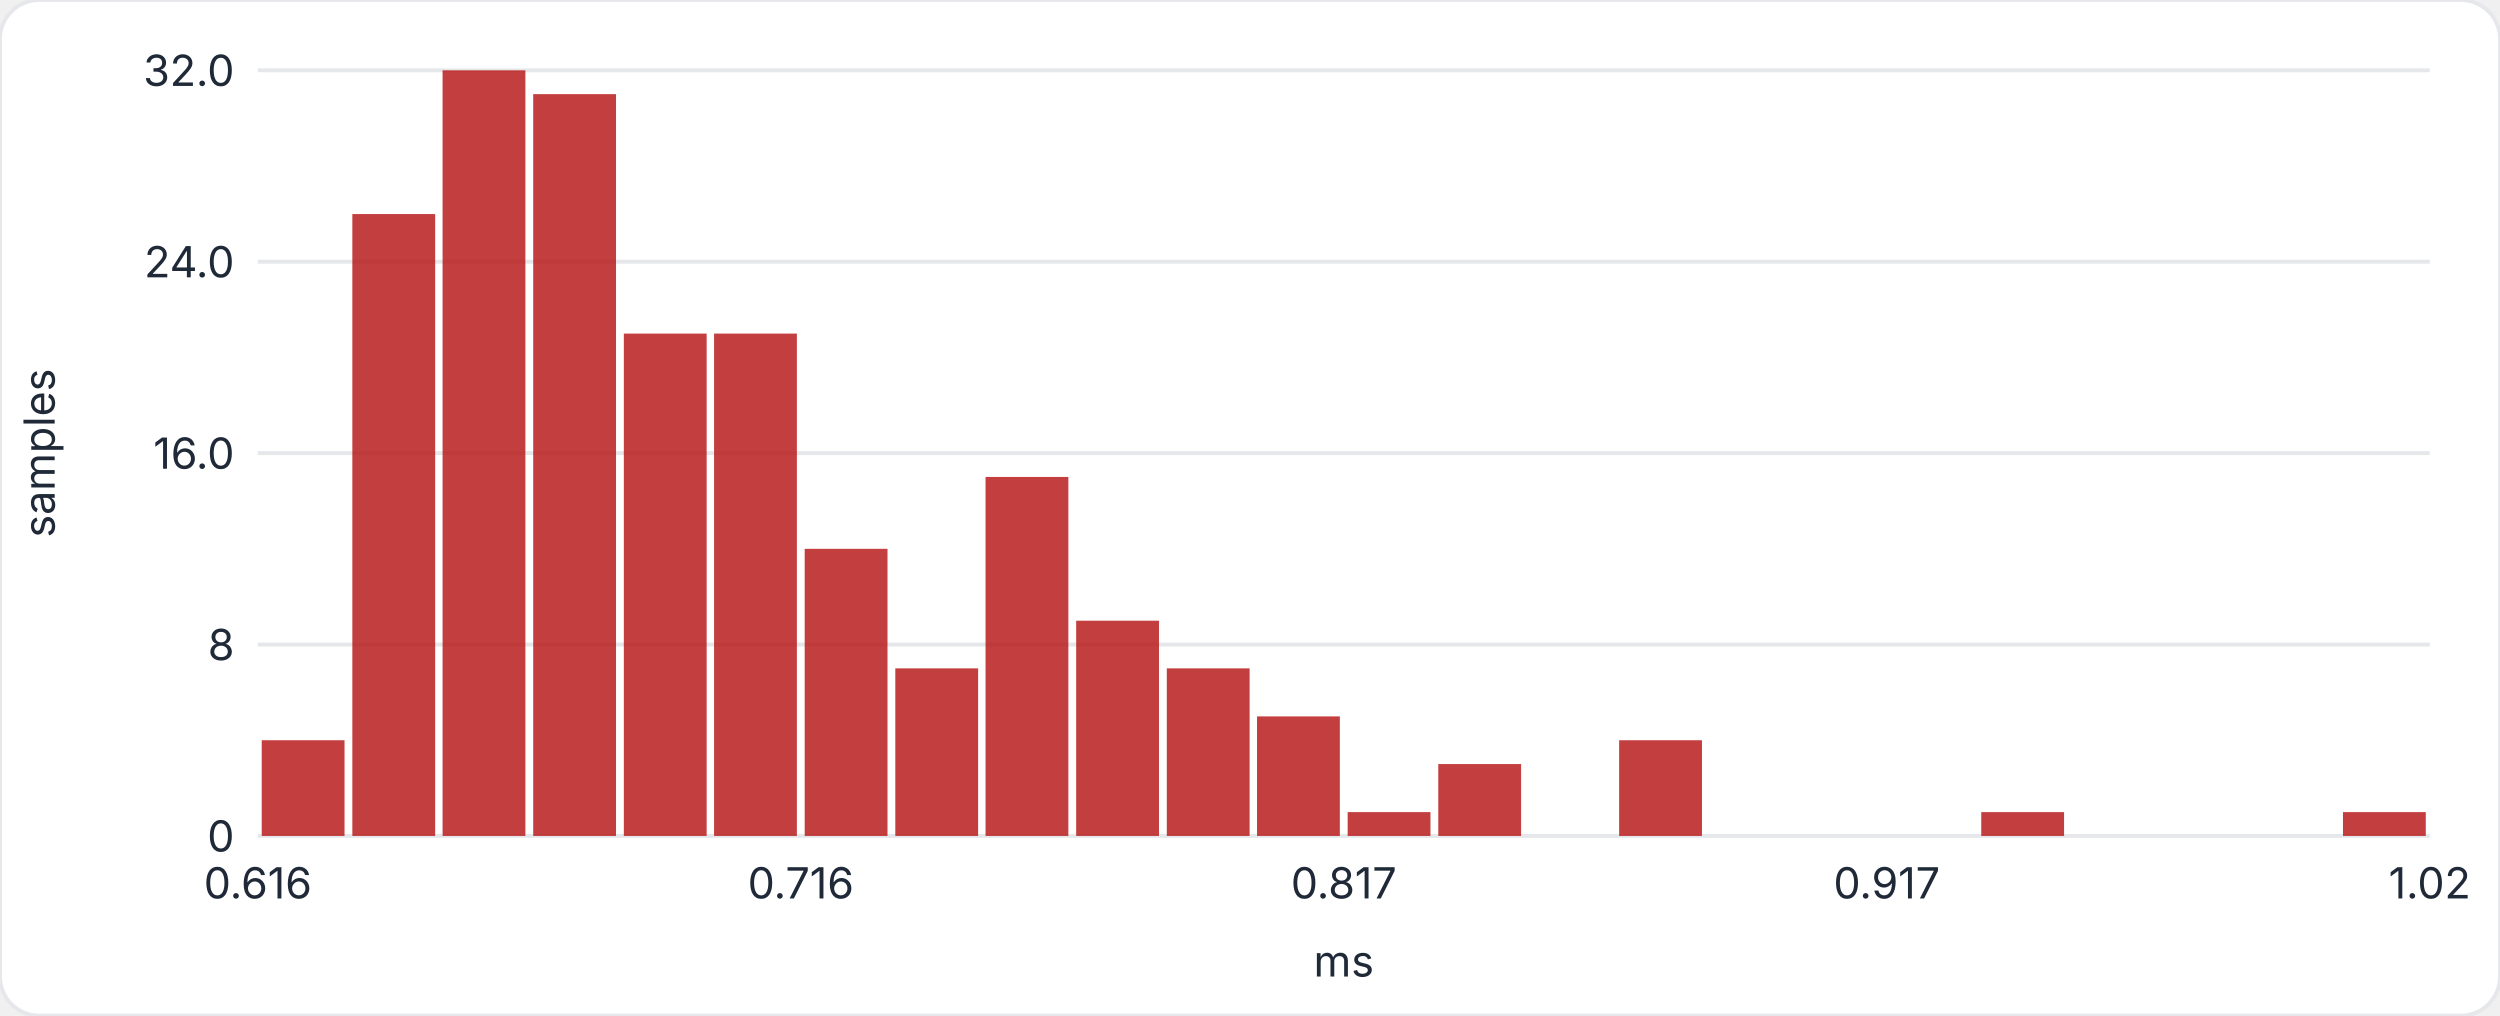
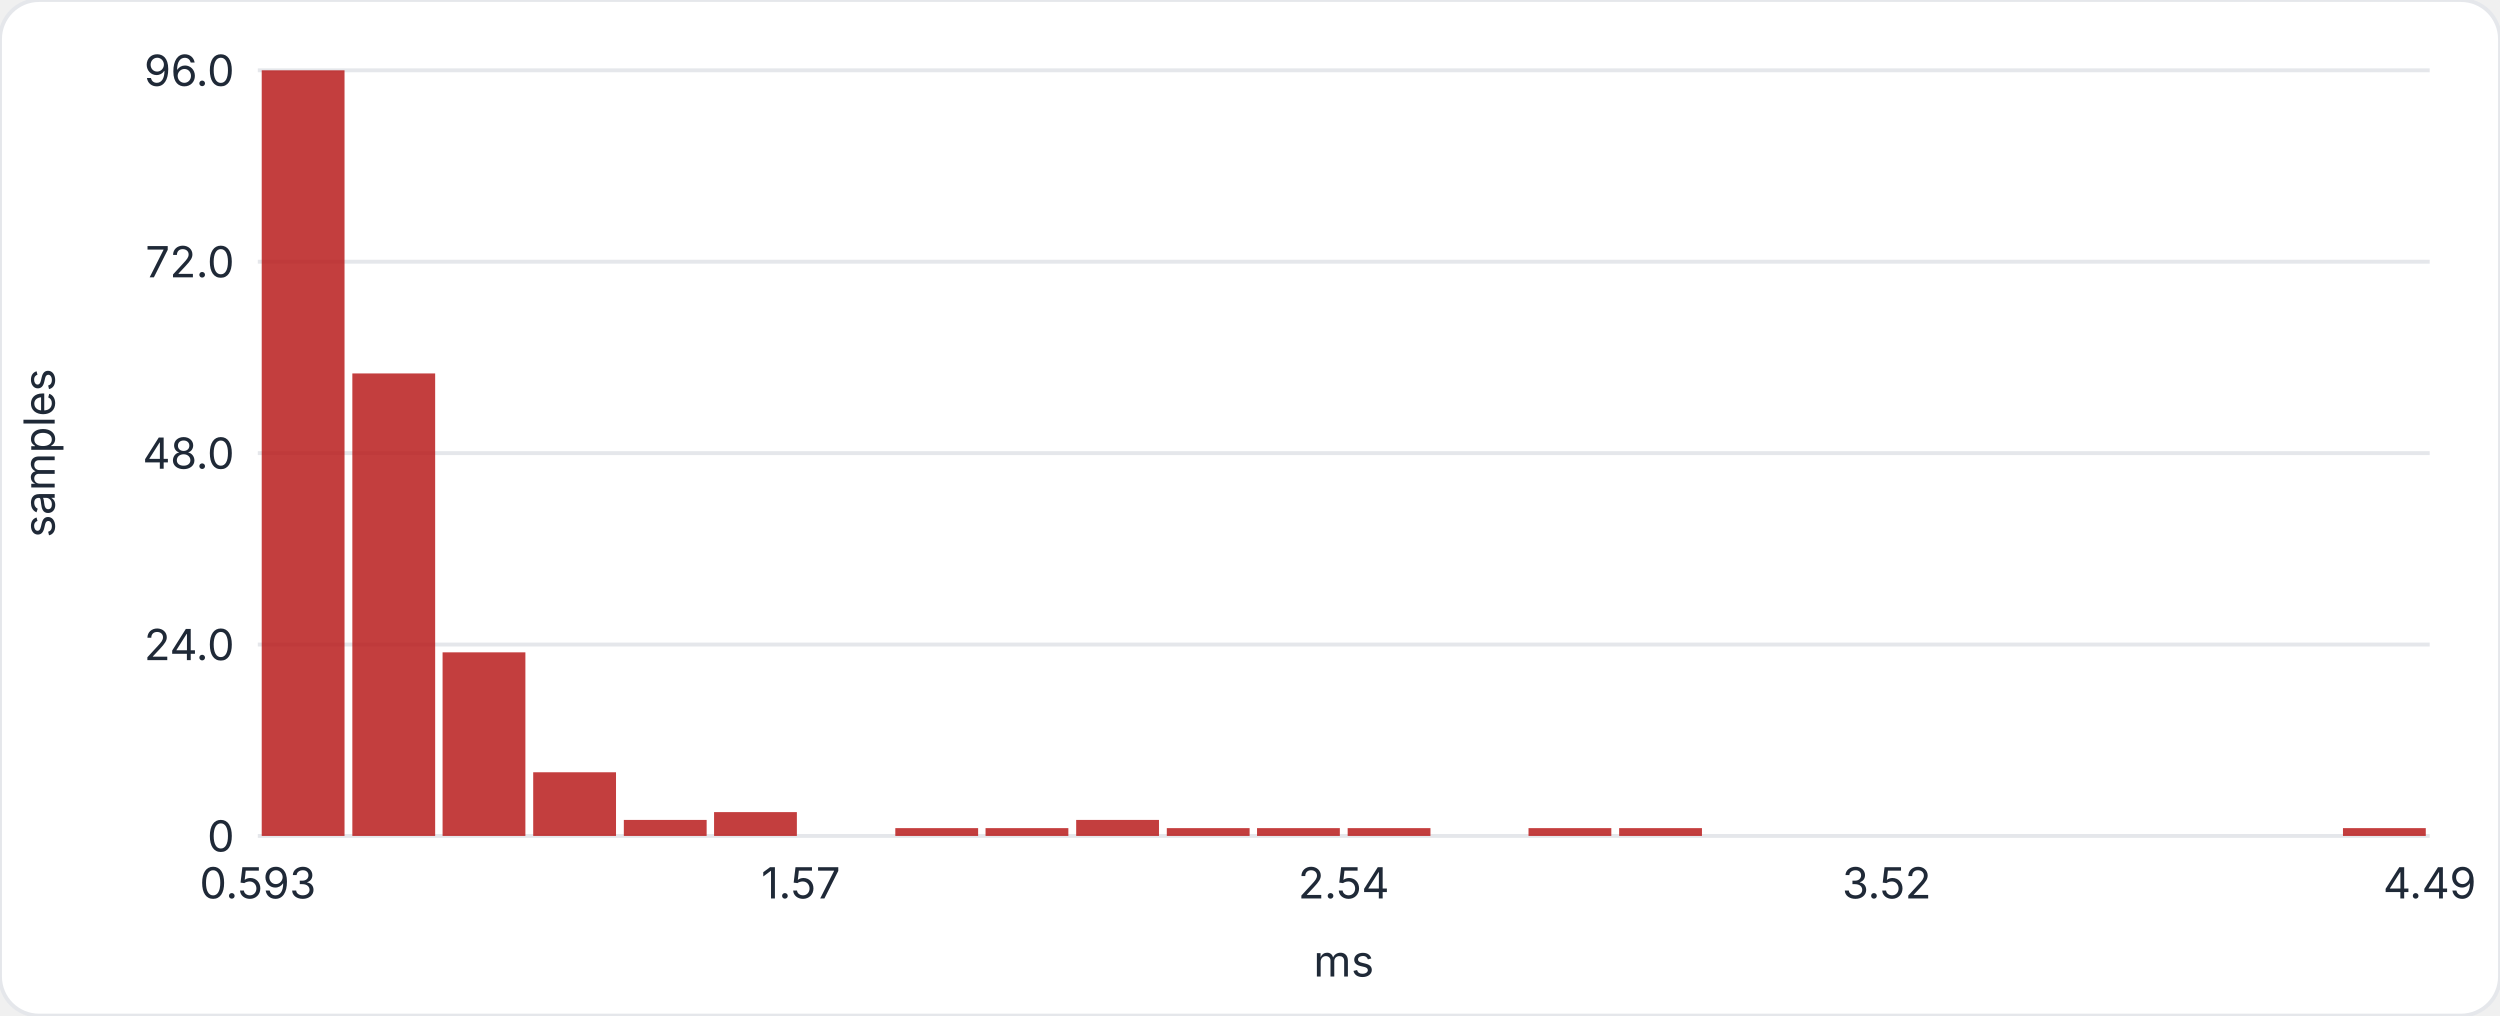
<svg xmlns="http://www.w3.org/2000/svg" viewBox="0 0 640 260" width="640" height="260" font-family="Inter, Segoe UI, Arial, sans-serif" font-size="11" role="img" aria-label="QR-39 write_ms">
  <rect width="640" height="260" rx="10" fill="#ffffff" stroke="#e5e7eb" />
  <line x1="66" x2="622" y1="214.0" y2="214.0" stroke="#e5e7eb" />
  <text x="60" y="218.0" text-anchor="end" fill="#1f2937">0</text>
  <line x1="66" x2="622" y1="165.0" y2="165.0" stroke="#e5e7eb" />
-   <text x="60" y="169.0" text-anchor="end" fill="#1f2937">8</text>
+   <text x="60" y="169.0" text-anchor="end" fill="#1f2937">24.0</text>
  <line x1="66" x2="622" y1="116.0" y2="116.0" stroke="#e5e7eb" />
-   <text x="60" y="120.0" text-anchor="end" fill="#1f2937">16.0</text>
+   <text x="60" y="120.0" text-anchor="end" fill="#1f2937">48.0</text>
  <line x1="66" x2="622" y1="67.0" y2="67.0" stroke="#e5e7eb" />
-   <text x="60" y="71.0" text-anchor="end" fill="#1f2937">24.0</text>
+   <text x="60" y="71.0" text-anchor="end" fill="#1f2937">72.0</text>
  <line x1="66" x2="622" y1="18.0" y2="18.0" stroke="#e5e7eb" />
-   <text x="60" y="22.0" text-anchor="end" fill="#1f2937">32.0</text>
+   <text x="60" y="22.0" text-anchor="end" fill="#1f2937">96.0</text>
  <text x="14" y="116" fill="#1f2937" transform="rotate(-90 14 116)" text-anchor="middle">samples</text>
-   <rect x="67.0" y="189.5" width="21.2" height="24.5" fill="#b91c1c" opacity="0.85" />
-   <rect x="90.2" y="54.8" width="21.2" height="159.2" fill="#b91c1c" opacity="0.85" />
-   <rect x="113.3" y="18.0" width="21.2" height="196.0" fill="#b91c1c" opacity="0.85" />
-   <rect x="136.5" y="24.1" width="21.2" height="189.9" fill="#b91c1c" opacity="0.85" />
-   <rect x="159.7" y="85.4" width="21.2" height="128.6" fill="#b91c1c" opacity="0.85" />
-   <rect x="182.8" y="85.4" width="21.2" height="128.6" fill="#b91c1c" opacity="0.85" />
-   <rect x="206.0" y="140.5" width="21.2" height="73.5" fill="#b91c1c" opacity="0.85" />
-   <rect x="229.2" y="171.1" width="21.2" height="42.9" fill="#b91c1c" opacity="0.85" />
-   <rect x="252.3" y="122.1" width="21.2" height="91.9" fill="#b91c1c" opacity="0.85" />
-   <rect x="275.5" y="158.9" width="21.2" height="55.1" fill="#b91c1c" opacity="0.85" />
-   <rect x="298.7" y="171.1" width="21.2" height="42.9" fill="#b91c1c" opacity="0.85" />
-   <rect x="321.8" y="183.4" width="21.2" height="30.6" fill="#b91c1c" opacity="0.85" />
-   <rect x="345.0" y="207.9" width="21.2" height="6.1" fill="#b91c1c" opacity="0.85" />
-   <rect x="368.2" y="195.6" width="21.2" height="18.4" fill="#b91c1c" opacity="0.85" />
-   <rect x="414.5" y="189.5" width="21.2" height="24.5" fill="#b91c1c" opacity="0.85" />
-   <rect x="507.2" y="207.9" width="21.2" height="6.1" fill="#b91c1c" opacity="0.85" />
-   <rect x="599.8" y="207.9" width="21.2" height="6.1" fill="#b91c1c" opacity="0.85" />
-   <text x="66.0" y="230" text-anchor="middle" fill="#1f2937">0.616</text>
-   <text x="205.0" y="230" text-anchor="middle" fill="#1f2937">0.716</text>
-   <text x="344.0" y="230" text-anchor="middle" fill="#1f2937">0.817</text>
-   <text x="483.0" y="230" text-anchor="middle" fill="#1f2937">0.917</text>
-   <text x="622.0" y="230" text-anchor="middle" fill="#1f2937">1.02</text>
+   <rect x="67.0" y="18.0" width="21.2" height="196.0" fill="#b91c1c" opacity="0.85" />
+   <rect x="90.2" y="95.6" width="21.2" height="118.4" fill="#b91c1c" opacity="0.85" />
+   <rect x="113.3" y="167.0" width="21.2" height="47.0" fill="#b91c1c" opacity="0.85" />
+   <rect x="136.5" y="197.7" width="21.2" height="16.3" fill="#b91c1c" opacity="0.85" />
+   <rect x="159.7" y="209.9" width="21.2" height="4.1" fill="#b91c1c" opacity="0.85" />
+   <rect x="182.8" y="207.9" width="21.2" height="6.1" fill="#b91c1c" opacity="0.85" />
+   <rect x="229.2" y="212.0" width="21.2" height="2.0" fill="#b91c1c" opacity="0.85" />
+   <rect x="252.3" y="212.0" width="21.2" height="2.0" fill="#b91c1c" opacity="0.85" />
+   <rect x="275.5" y="209.9" width="21.2" height="4.1" fill="#b91c1c" opacity="0.85" />
+   <rect x="298.7" y="212.0" width="21.2" height="2.0" fill="#b91c1c" opacity="0.85" />
+   <rect x="321.8" y="212.0" width="21.2" height="2.0" fill="#b91c1c" opacity="0.85" />
+   <rect x="345.0" y="212.0" width="21.2" height="2.0" fill="#b91c1c" opacity="0.85" />
+   <rect x="391.3" y="212.0" width="21.2" height="2.0" fill="#b91c1c" opacity="0.85" />
+   <rect x="414.5" y="212.0" width="21.2" height="2.0" fill="#b91c1c" opacity="0.85" />
+   <rect x="599.8" y="212.0" width="21.2" height="2.0" fill="#b91c1c" opacity="0.85" />
+   <text x="66.0" y="230" text-anchor="middle" fill="#1f2937">0.593</text>
+   <text x="205.0" y="230" text-anchor="middle" fill="#1f2937">1.57</text>
+   <text x="344.0" y="230" text-anchor="middle" fill="#1f2937">2.54</text>
+   <text x="483.0" y="230" text-anchor="middle" fill="#1f2937">3.52</text>
+   <text x="622.0" y="230" text-anchor="middle" fill="#1f2937">4.49</text>
  <text x="344" y="250" text-anchor="middle" fill="#1f2937">ms</text>
</svg>
